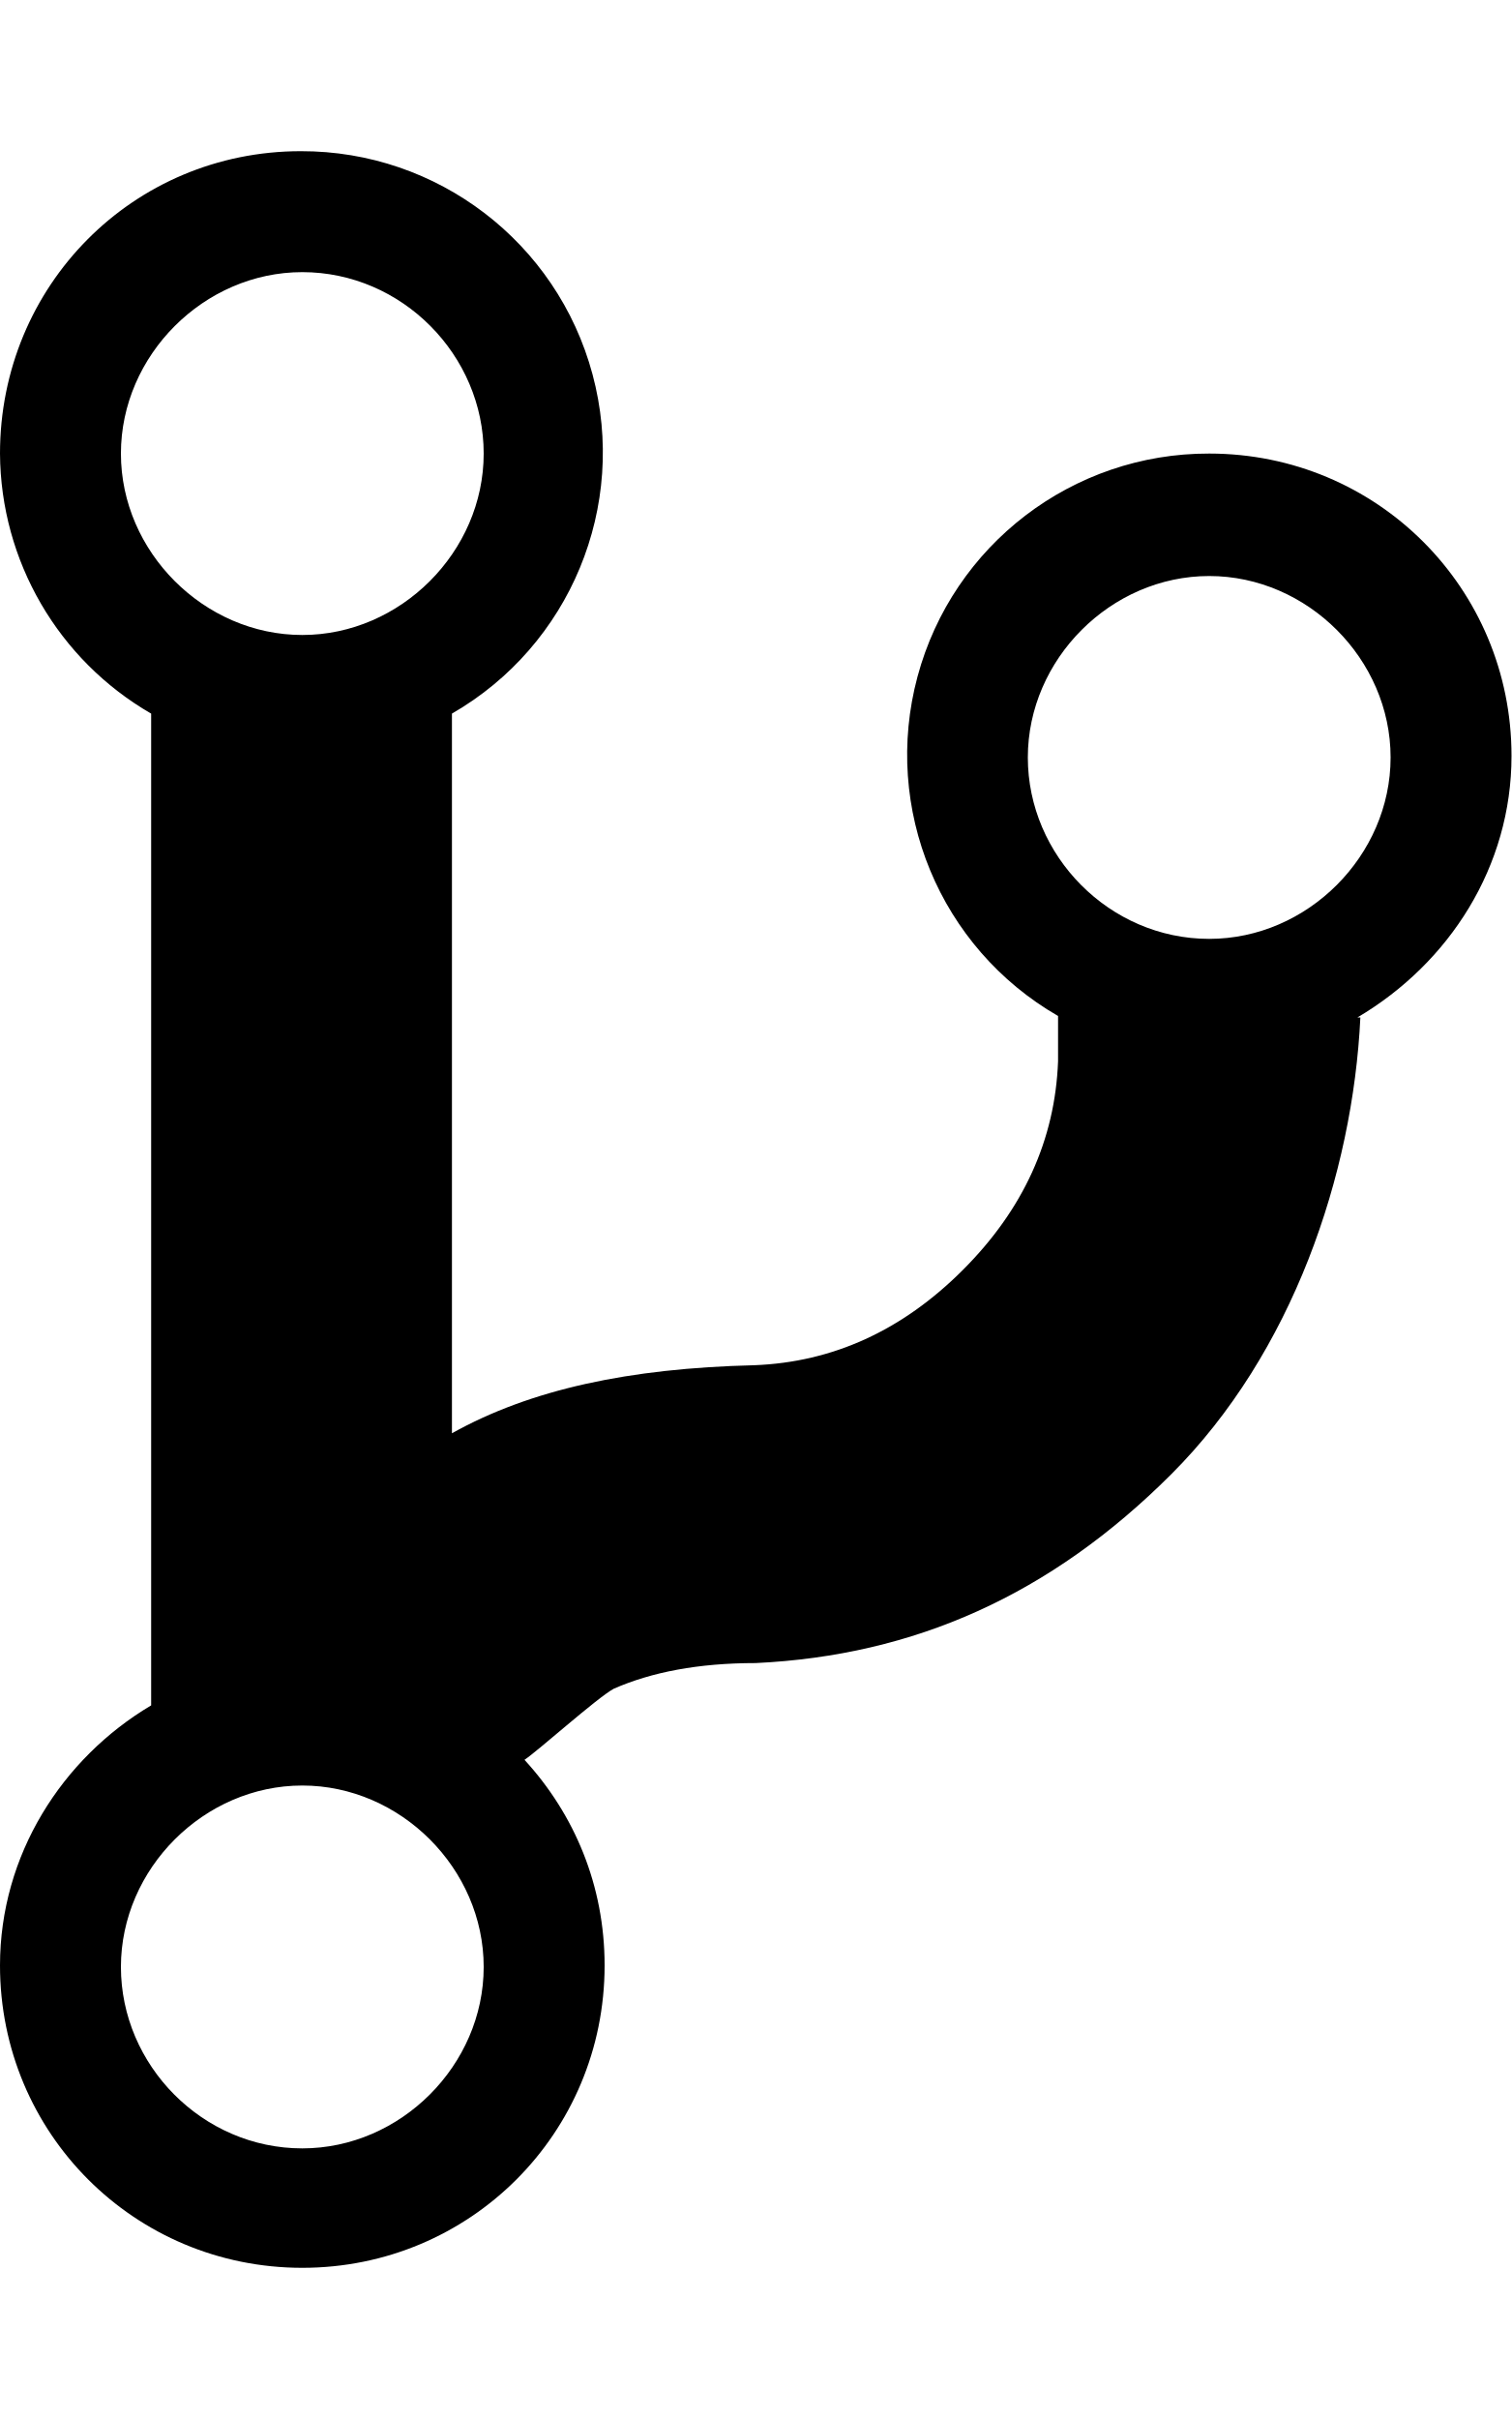
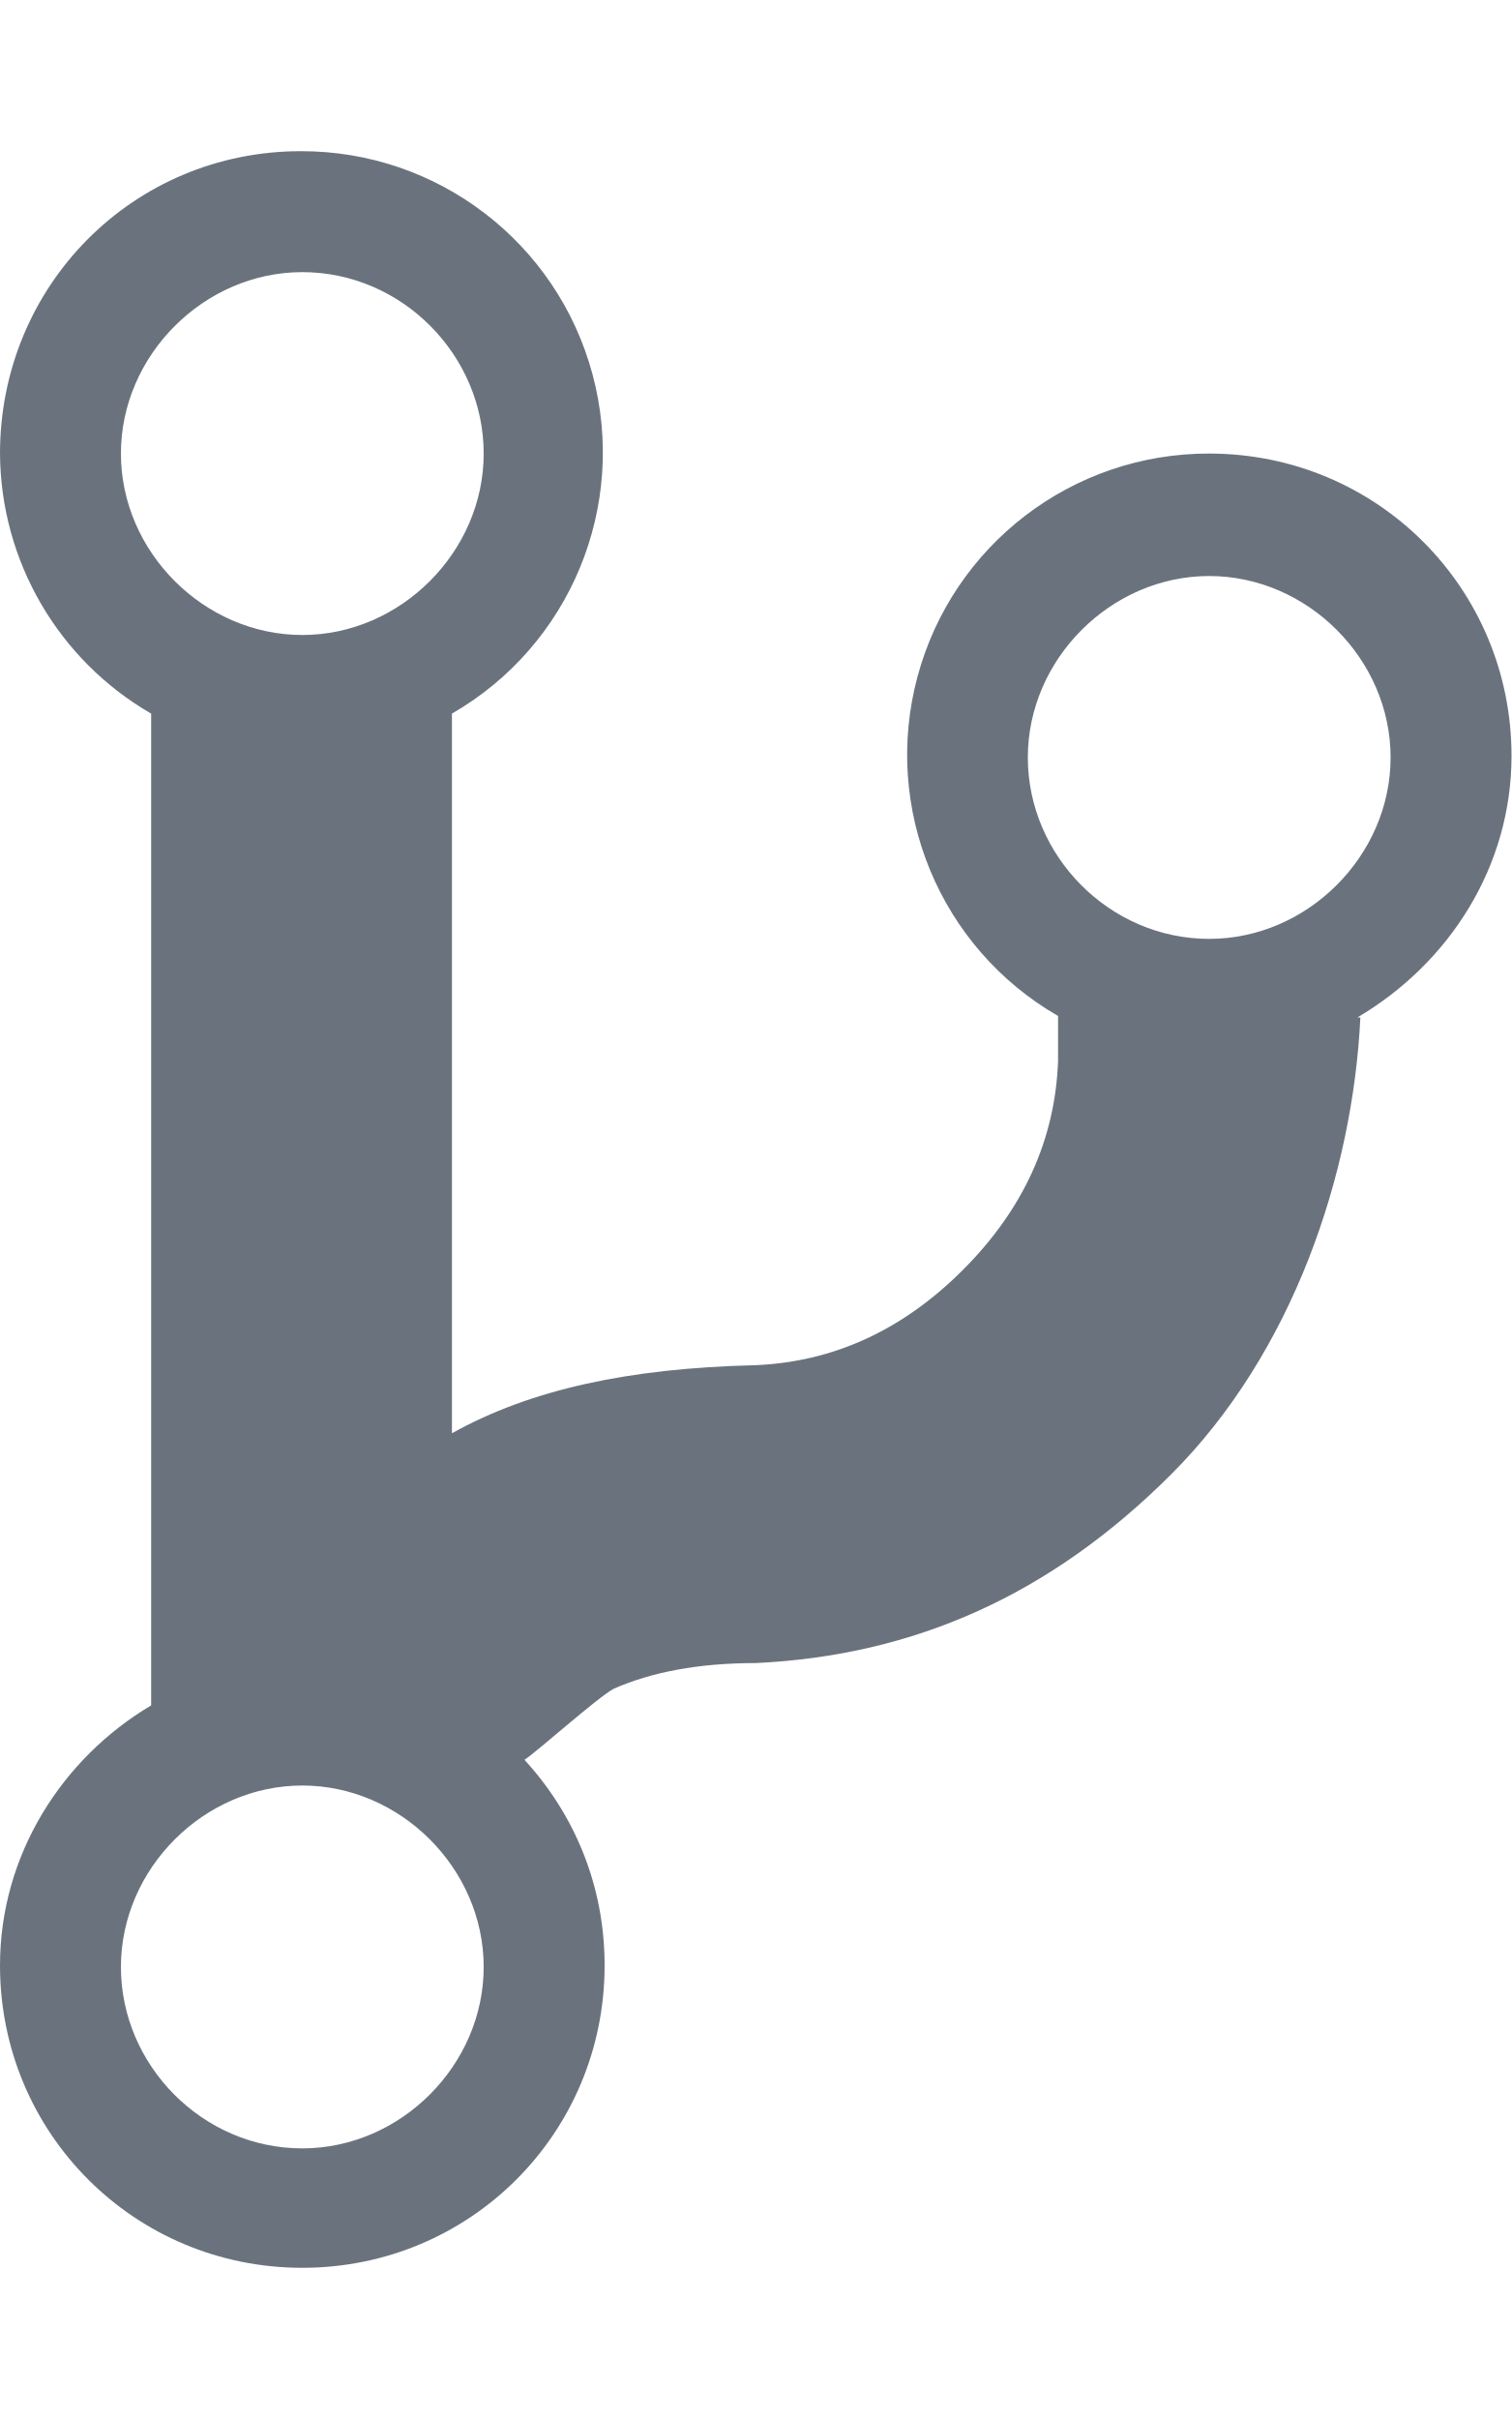
<svg xmlns="http://www.w3.org/2000/svg" width="10" height="16" viewBox="0 0 10 16">
-   <path fill-rule="evenodd" d="M10 5c0-1.11-.89-2-2-2a1.993 1.993 0 0 0-1 3.72v.3c-.02.52-.23.98-.63 1.38-.4.4-.86.61-1.38.63-.83.02-1.48.16-2 .45V4.72a1.993 1.993 0 0 0-1-3.72C.88 1 0 1.89 0 3a2 2 0 0 0 1 1.72v6.56c-.59.35-1 .99-1 1.72 0 1.11.89 2 2 2 1.11 0 2-.89 2-2 0-.53-.2-1-.53-1.36.09-.06.48-.41.59-.47.25-.11.56-.17.94-.17 1.05-.05 1.95-.45 2.75-1.25S8.95 7.77 9 6.73h-.02C9.59 6.37 10 5.73 10 5zM2 1.8c.66 0 1.2.55 1.2 1.2 0 .65-.55 1.2-1.2 1.2C1.35 4.2.8 3.65.8 3c0-.65.55-1.2 1.2-1.2zm0 12.41c-.66 0-1.2-.55-1.2-1.2 0-.65.55-1.2 1.2-1.2.65 0 1.2.55 1.2 1.2 0 .65-.55 1.2-1.2 1.2zm6-8c-.66 0-1.2-.55-1.2-1.2 0-.65.55-1.2 1.2-1.2.65 0 1.2.55 1.2 1.2 0 .65-.55 1.2-1.2 1.2z" />
+   <path fill="#6a737d" fill-rule="evenodd" d="M10 5c0-1.11-.89-2-2-2a1.993 1.993 0 0 0-1 3.72v.3c-.02.52-.23.98-.63 1.38-.4.4-.86.61-1.38.63-.83.02-1.48.16-2 .45V4.72a1.993 1.993 0 0 0-1-3.72C.88 1 0 1.89 0 3a2 2 0 0 0 1 1.72v6.56c-.59.35-1 .99-1 1.72 0 1.11.89 2 2 2 1.11 0 2-.89 2-2 0-.53-.2-1-.53-1.36.09-.06.48-.41.59-.47.25-.11.56-.17.94-.17 1.05-.05 1.95-.45 2.75-1.25S8.95 7.77 9 6.73h-.02C9.59 6.37 10 5.73 10 5zM2 1.8c.66 0 1.2.55 1.2 1.2 0 .65-.55 1.2-1.2 1.2C1.35 4.2.8 3.65.8 3c0-.65.55-1.2 1.2-1.2zm0 12.41c-.66 0-1.2-.55-1.2-1.2 0-.65.55-1.2 1.2-1.2.65 0 1.2.55 1.2 1.2 0 .65-.55 1.2-1.2 1.2zm6-8c-.66 0-1.2-.55-1.2-1.2 0-.65.55-1.2 1.2-1.2.65 0 1.2.55 1.2 1.2 0 .65-.55 1.2-1.2 1.2z" />
</svg>
